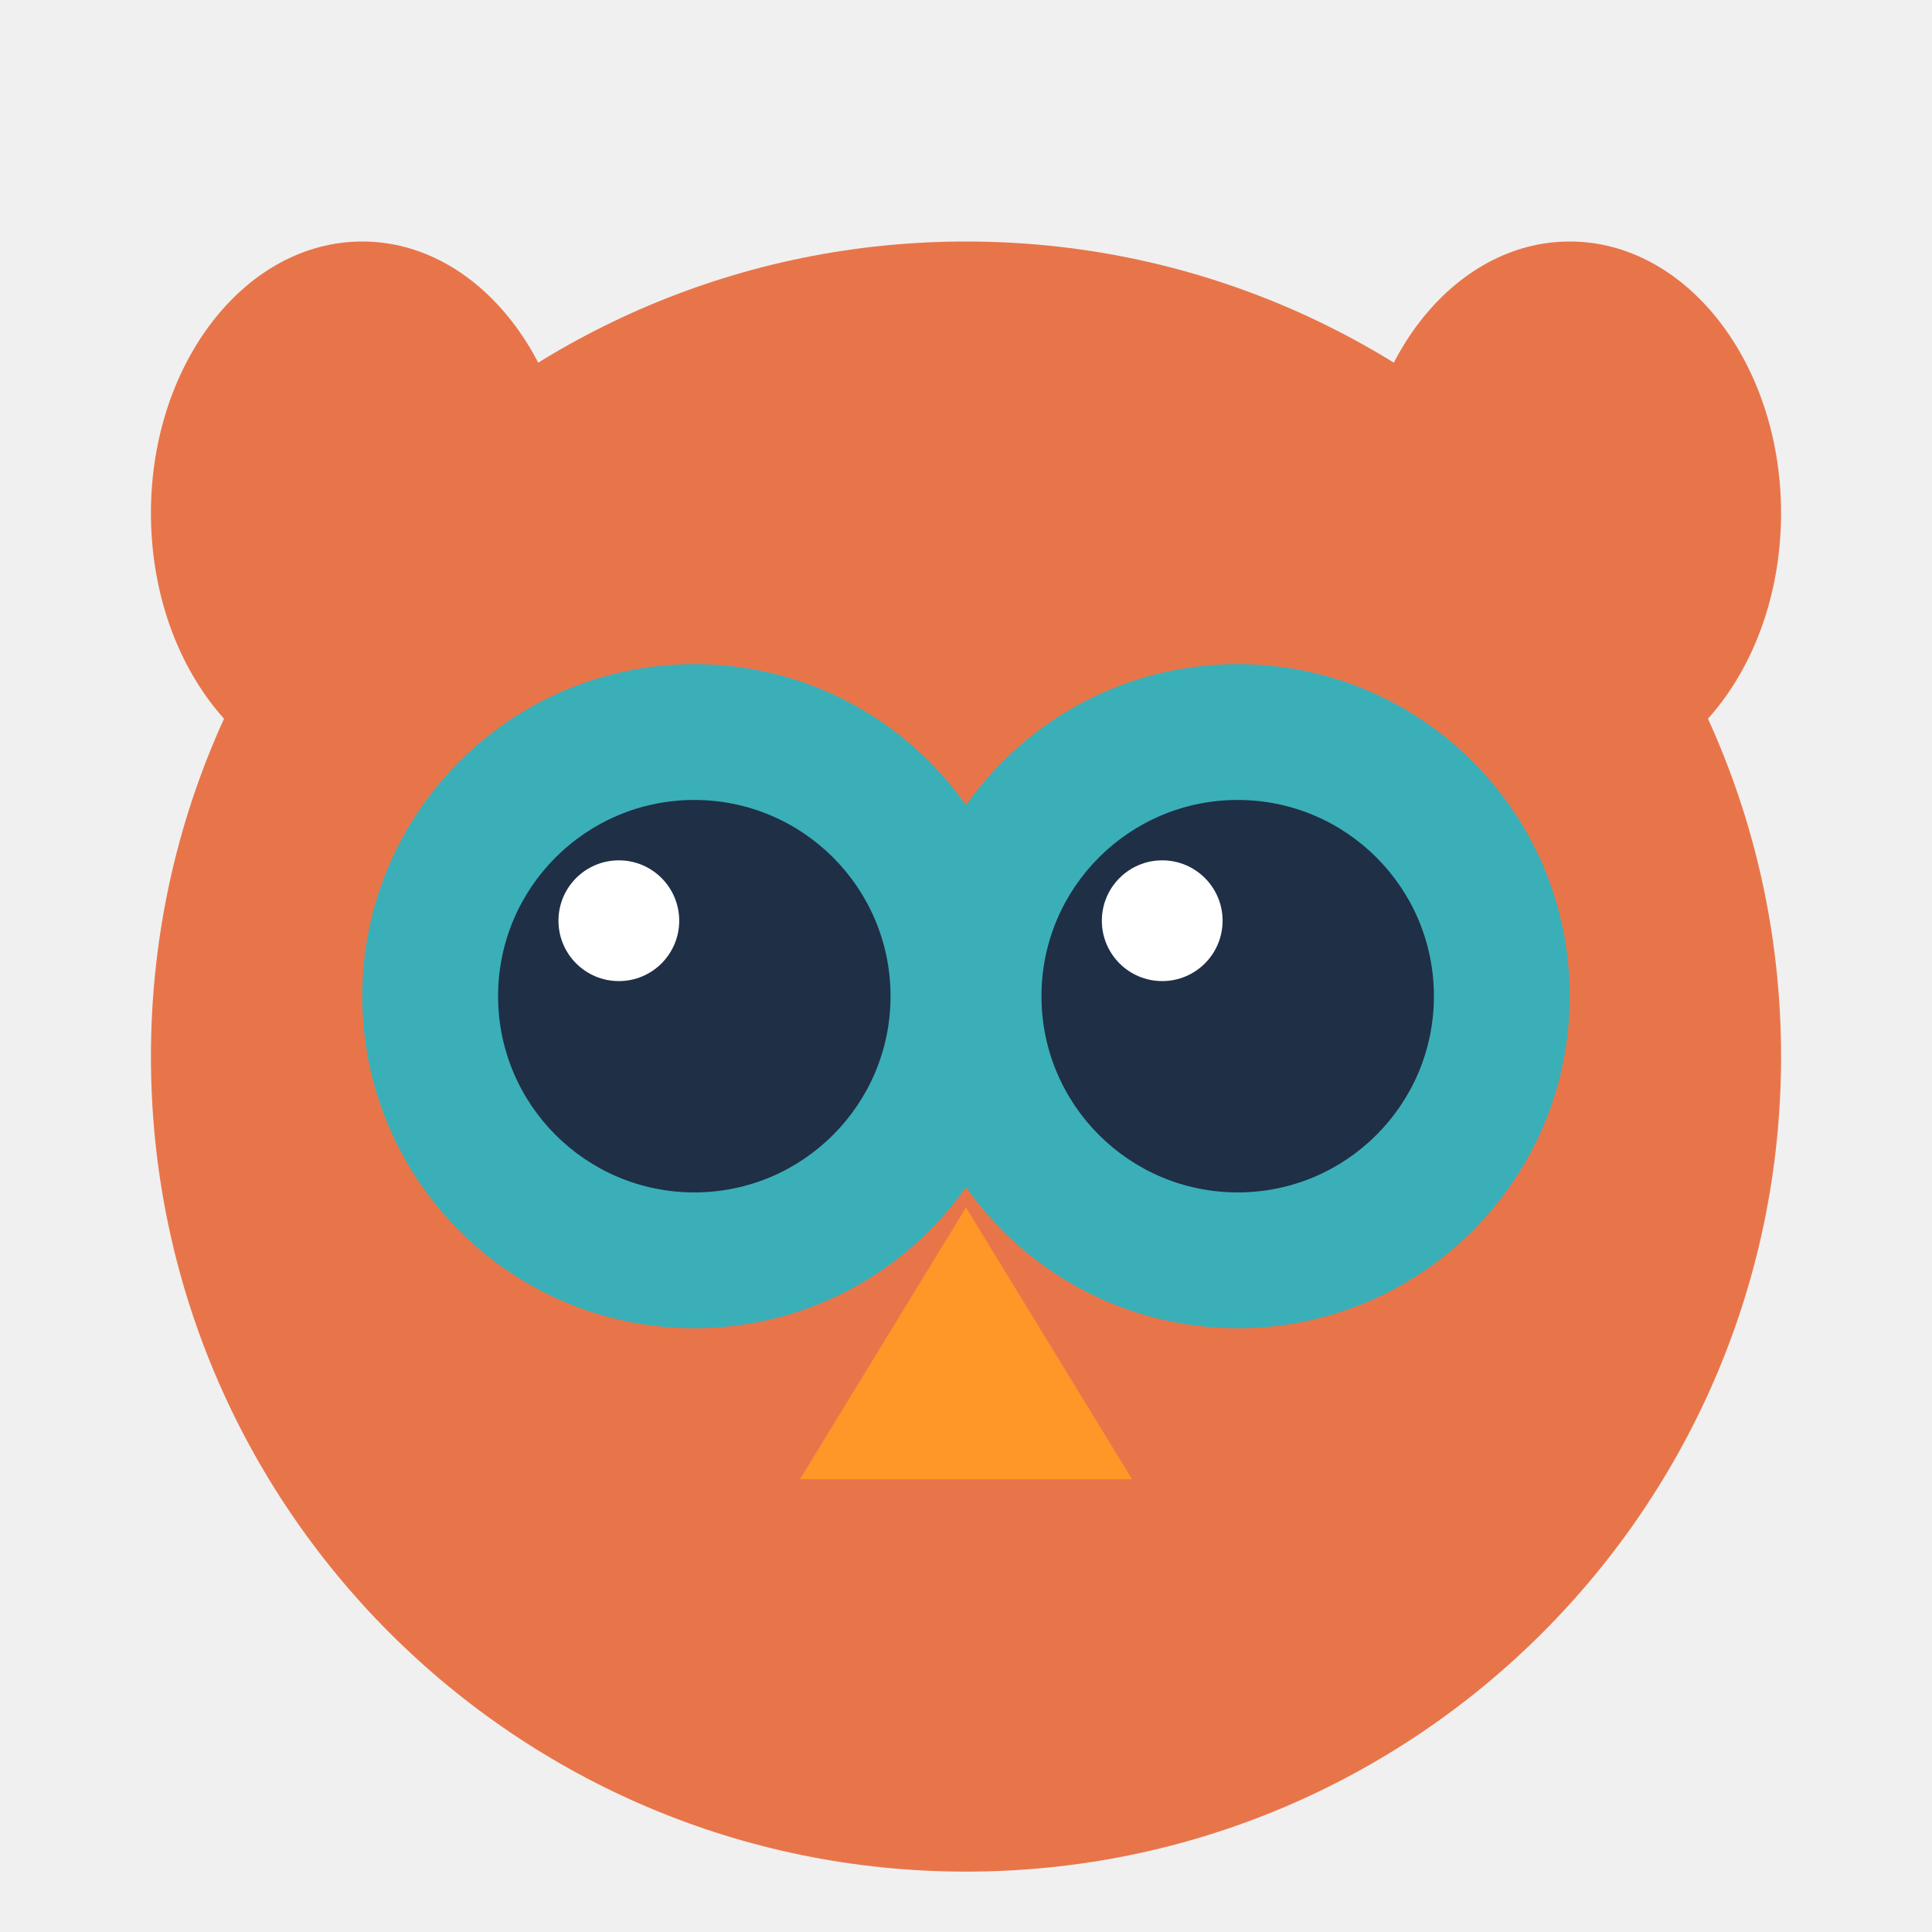
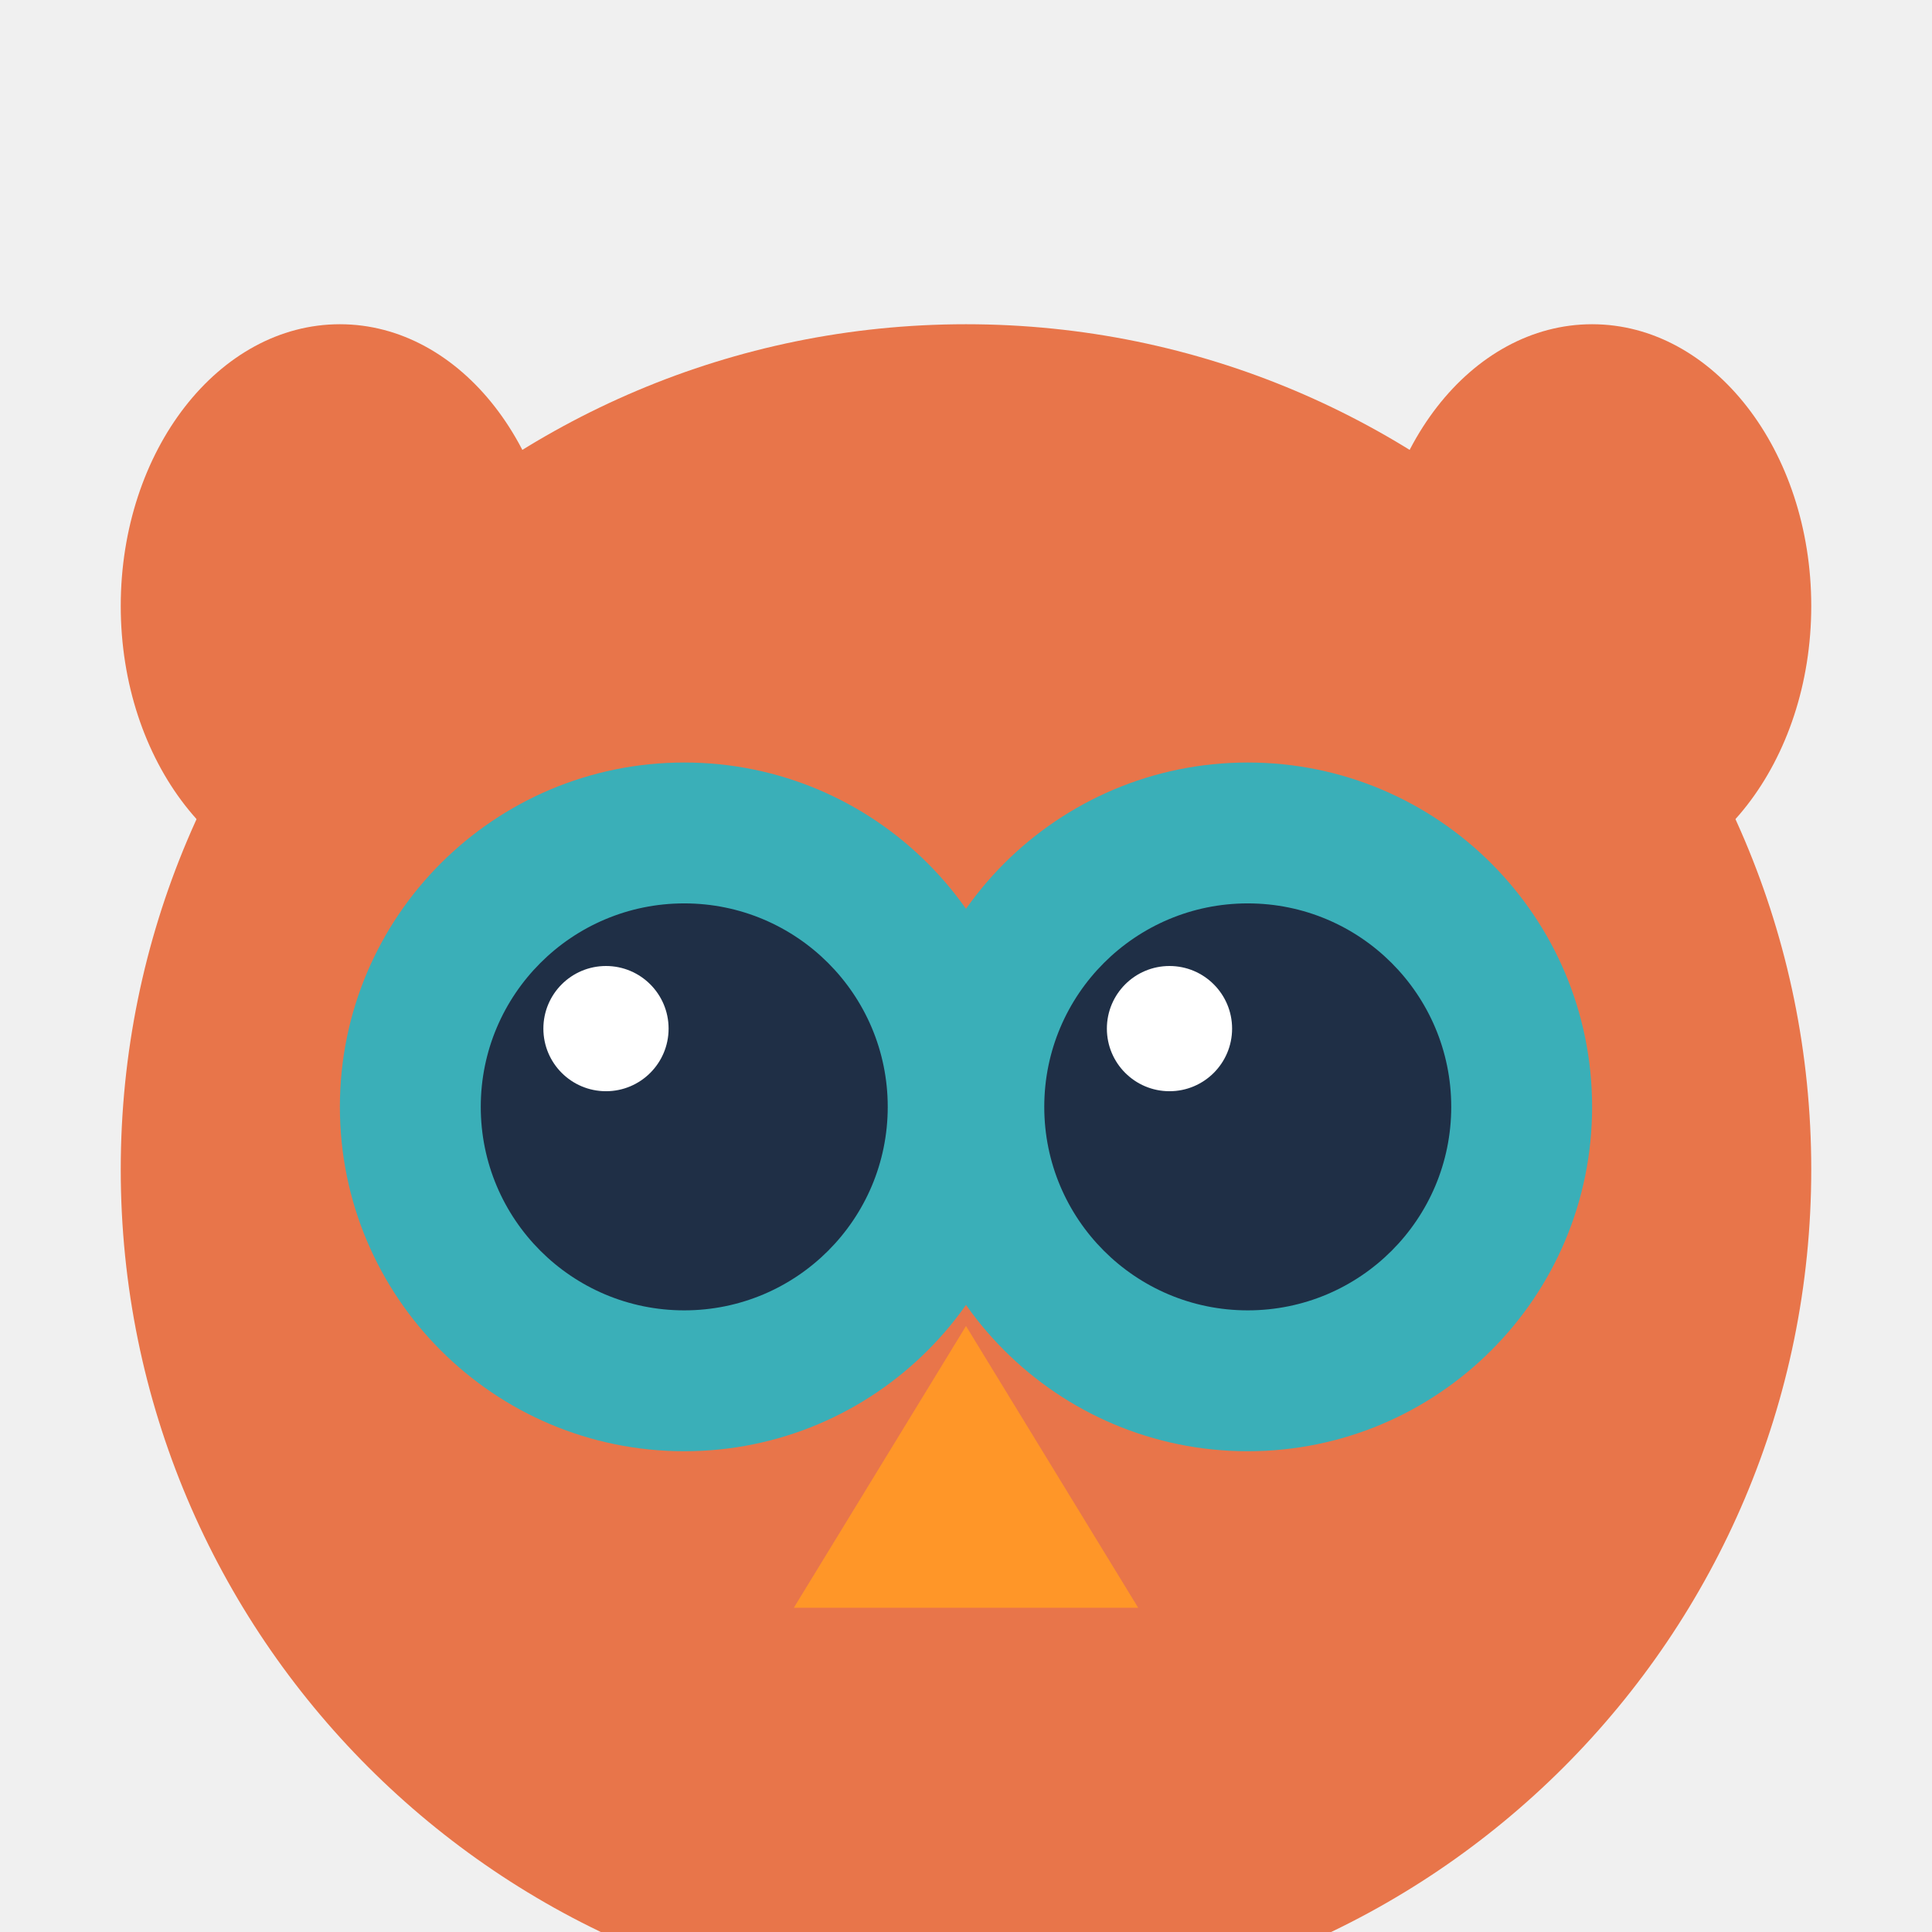
<svg xmlns="http://www.w3.org/2000/svg" viewBox="0 0 64 64" role="img" aria-label="Hibou">
-   <circle cx="32" cy="35" r="27" fill="#E8754A" />
-   <ellipse cx="12" cy="17" rx="7" ry="9" fill="#E8754A" />
-   <ellipse cx="52" cy="17" rx="7" ry="9" fill="#E8754A" />
-   <circle cx="23" cy="33" r="11" fill="#3AAFB8" />
-   <circle cx="41" cy="33" r="11" fill="#3AAFB8" />
-   <rect x="29" y="31" width="6" height="4" rx="1" fill="#3AAFB8" />
-   <circle cx="23" cy="33" r="6.5" fill="#1F2F46" />
-   <circle cx="41" cy="33" r="6.5" fill="#1F2F46" />
-   <circle cx="20.5" cy="30.5" r="2" fill="#FFFFFF" />
-   <circle cx="38.5" cy="30.5" r="2" fill="#FFFFFF" />
-   <path d="M32 40 L26.5 49 L37.5 49 Z" fill="#FF9628" />
+   <g transform="translate(32 32) scale(1.037037) translate(-32 -28.5)">
+     <circle cx="32" cy="35" r="27" fill="#E8754A" />
+     <ellipse cx="12" cy="17" rx="7" ry="9" fill="#E8754A" />
+     <ellipse cx="52" cy="17" rx="7" ry="9" fill="#E8754A" />
+     <circle cx="23" cy="33" r="11" fill="#3AAFB8" />
+     <circle cx="41" cy="33" r="11" fill="#3AAFB8" />
+     <rect x="29" y="31" width="6" height="4" rx="1" fill="#3AAFB8" />
+     <circle cx="23" cy="33" r="6.5" fill="#1F2F46" />
+     <circle cx="41" cy="33" r="6.5" fill="#1F2F46" />
+     <circle cx="20.5" cy="30.5" r="2" fill="#FFFFFF" />
+     <circle cx="38.5" cy="30.5" r="2" fill="#FFFFFF" />
+     <path d="M32 40 L26.5 49 L37.5 49 Z" fill="#FF9628" />
+   </g>
</svg>
